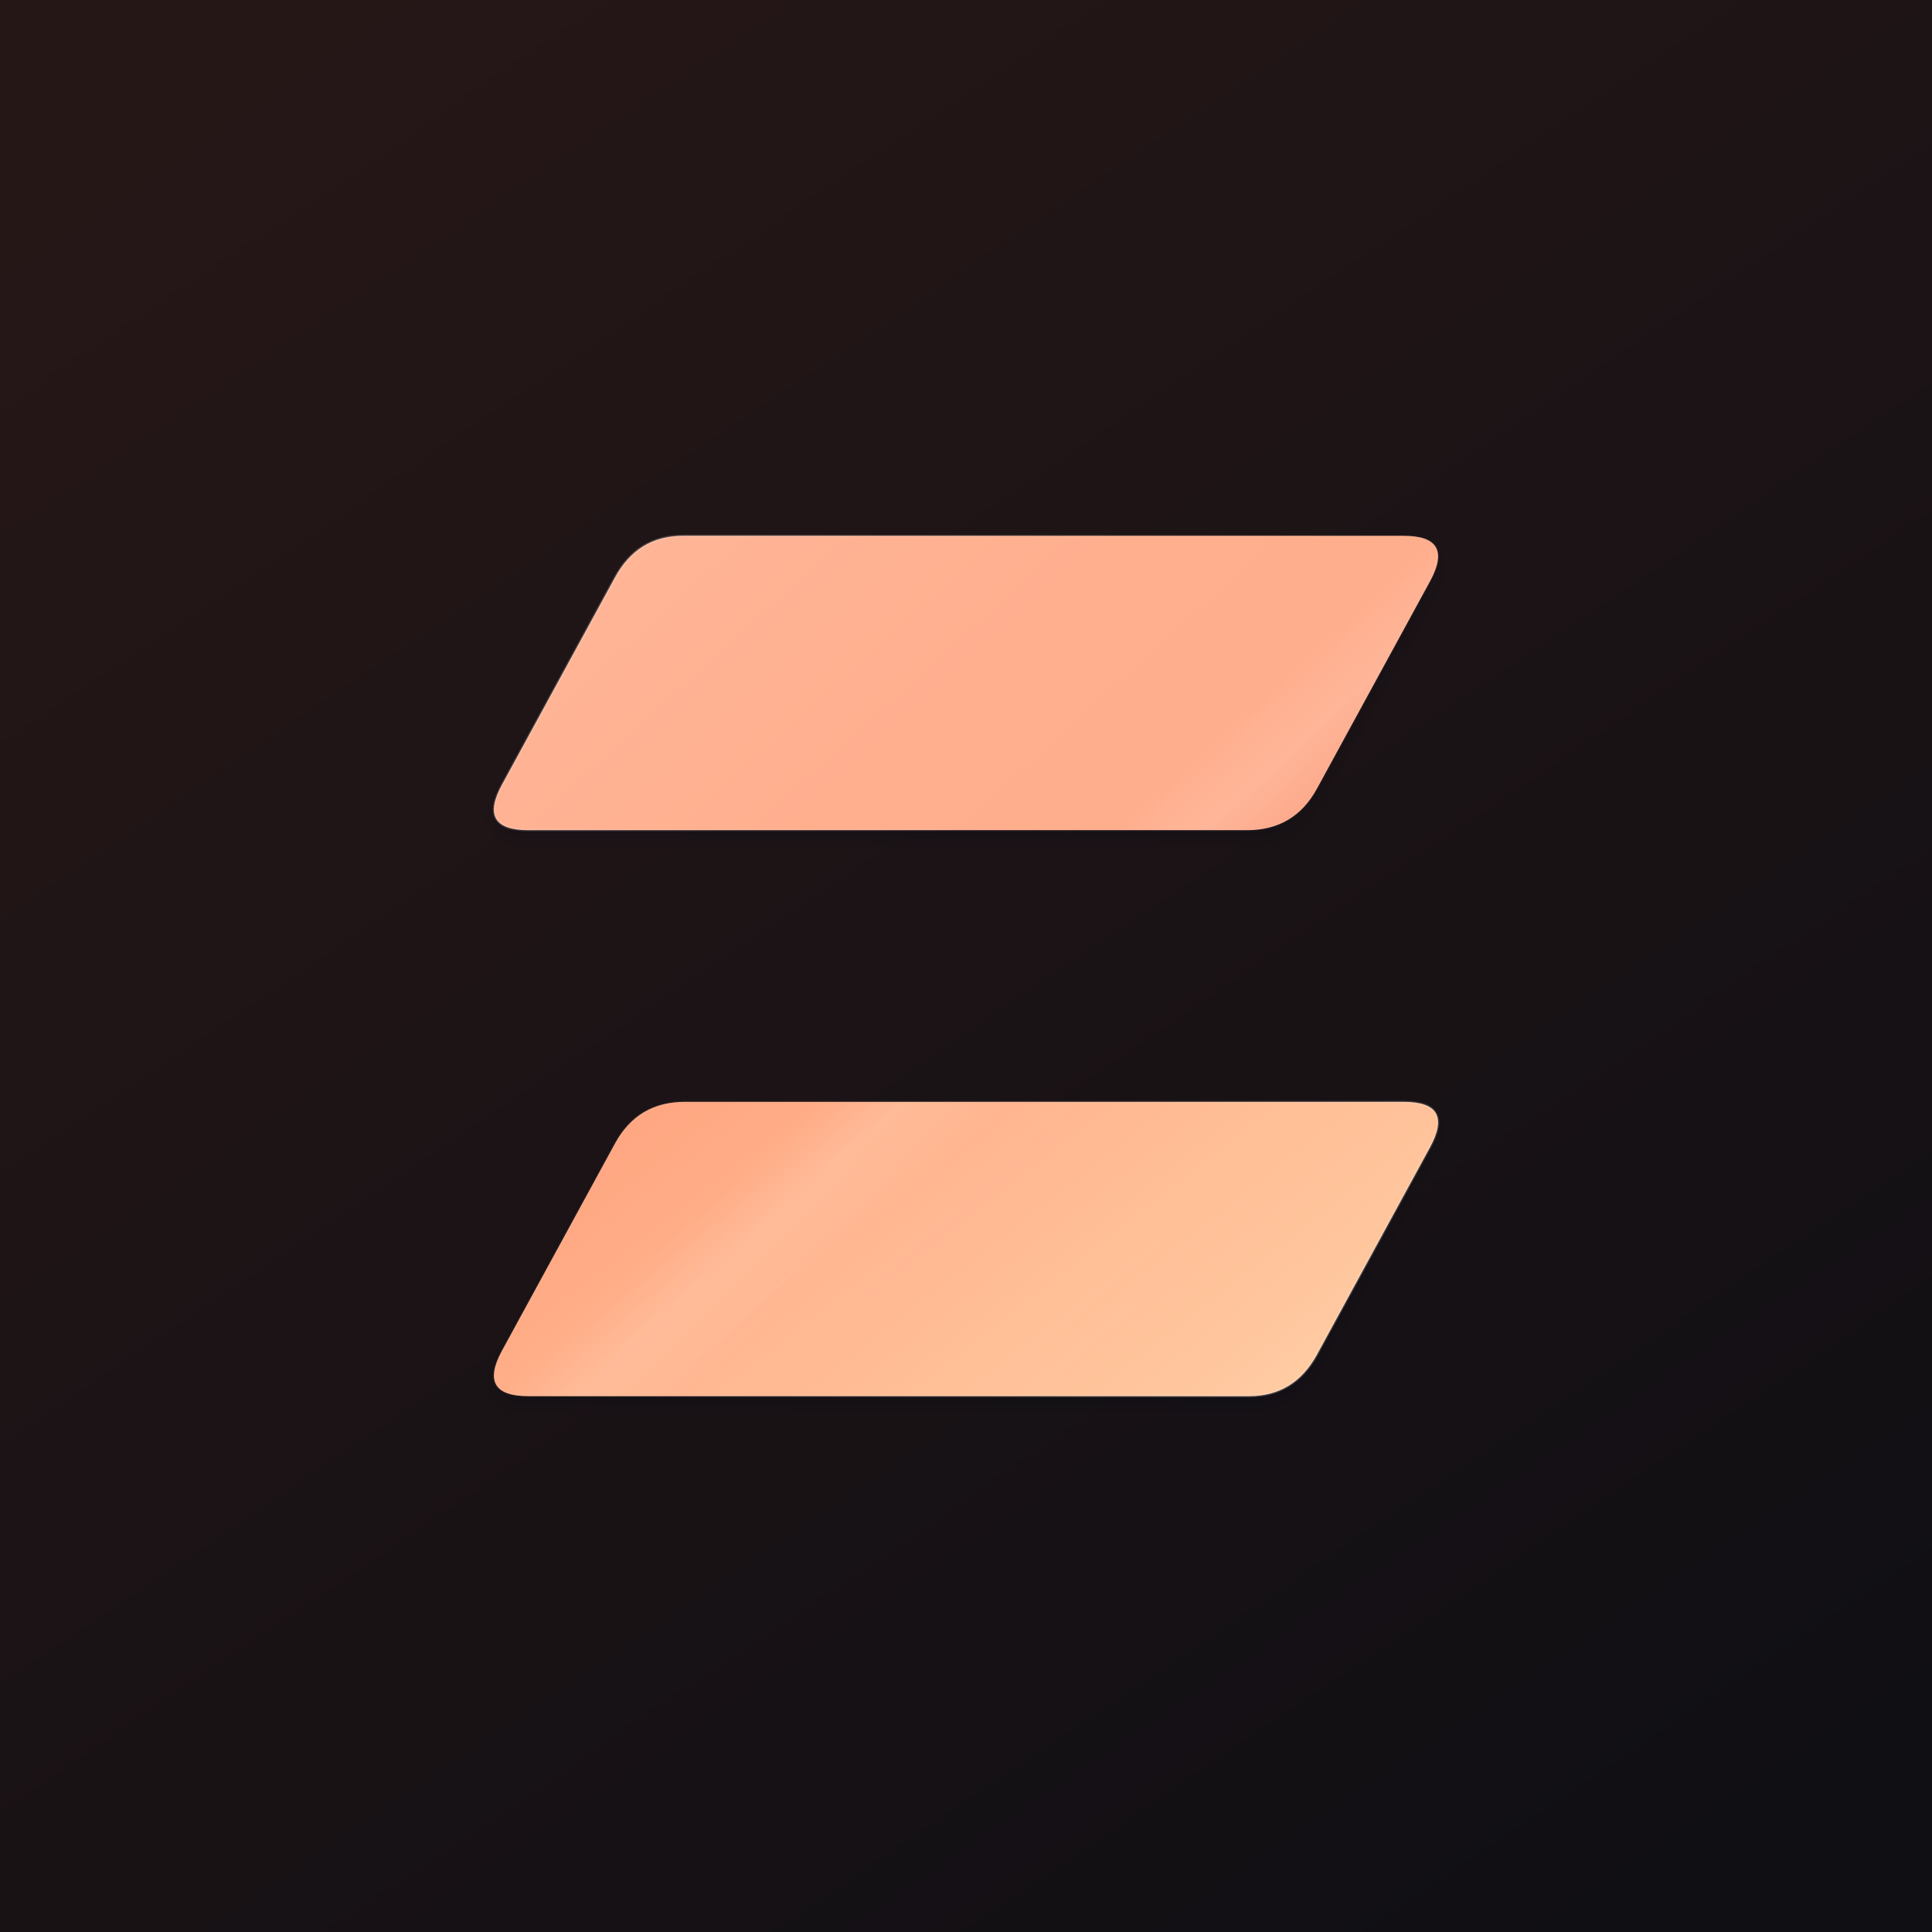
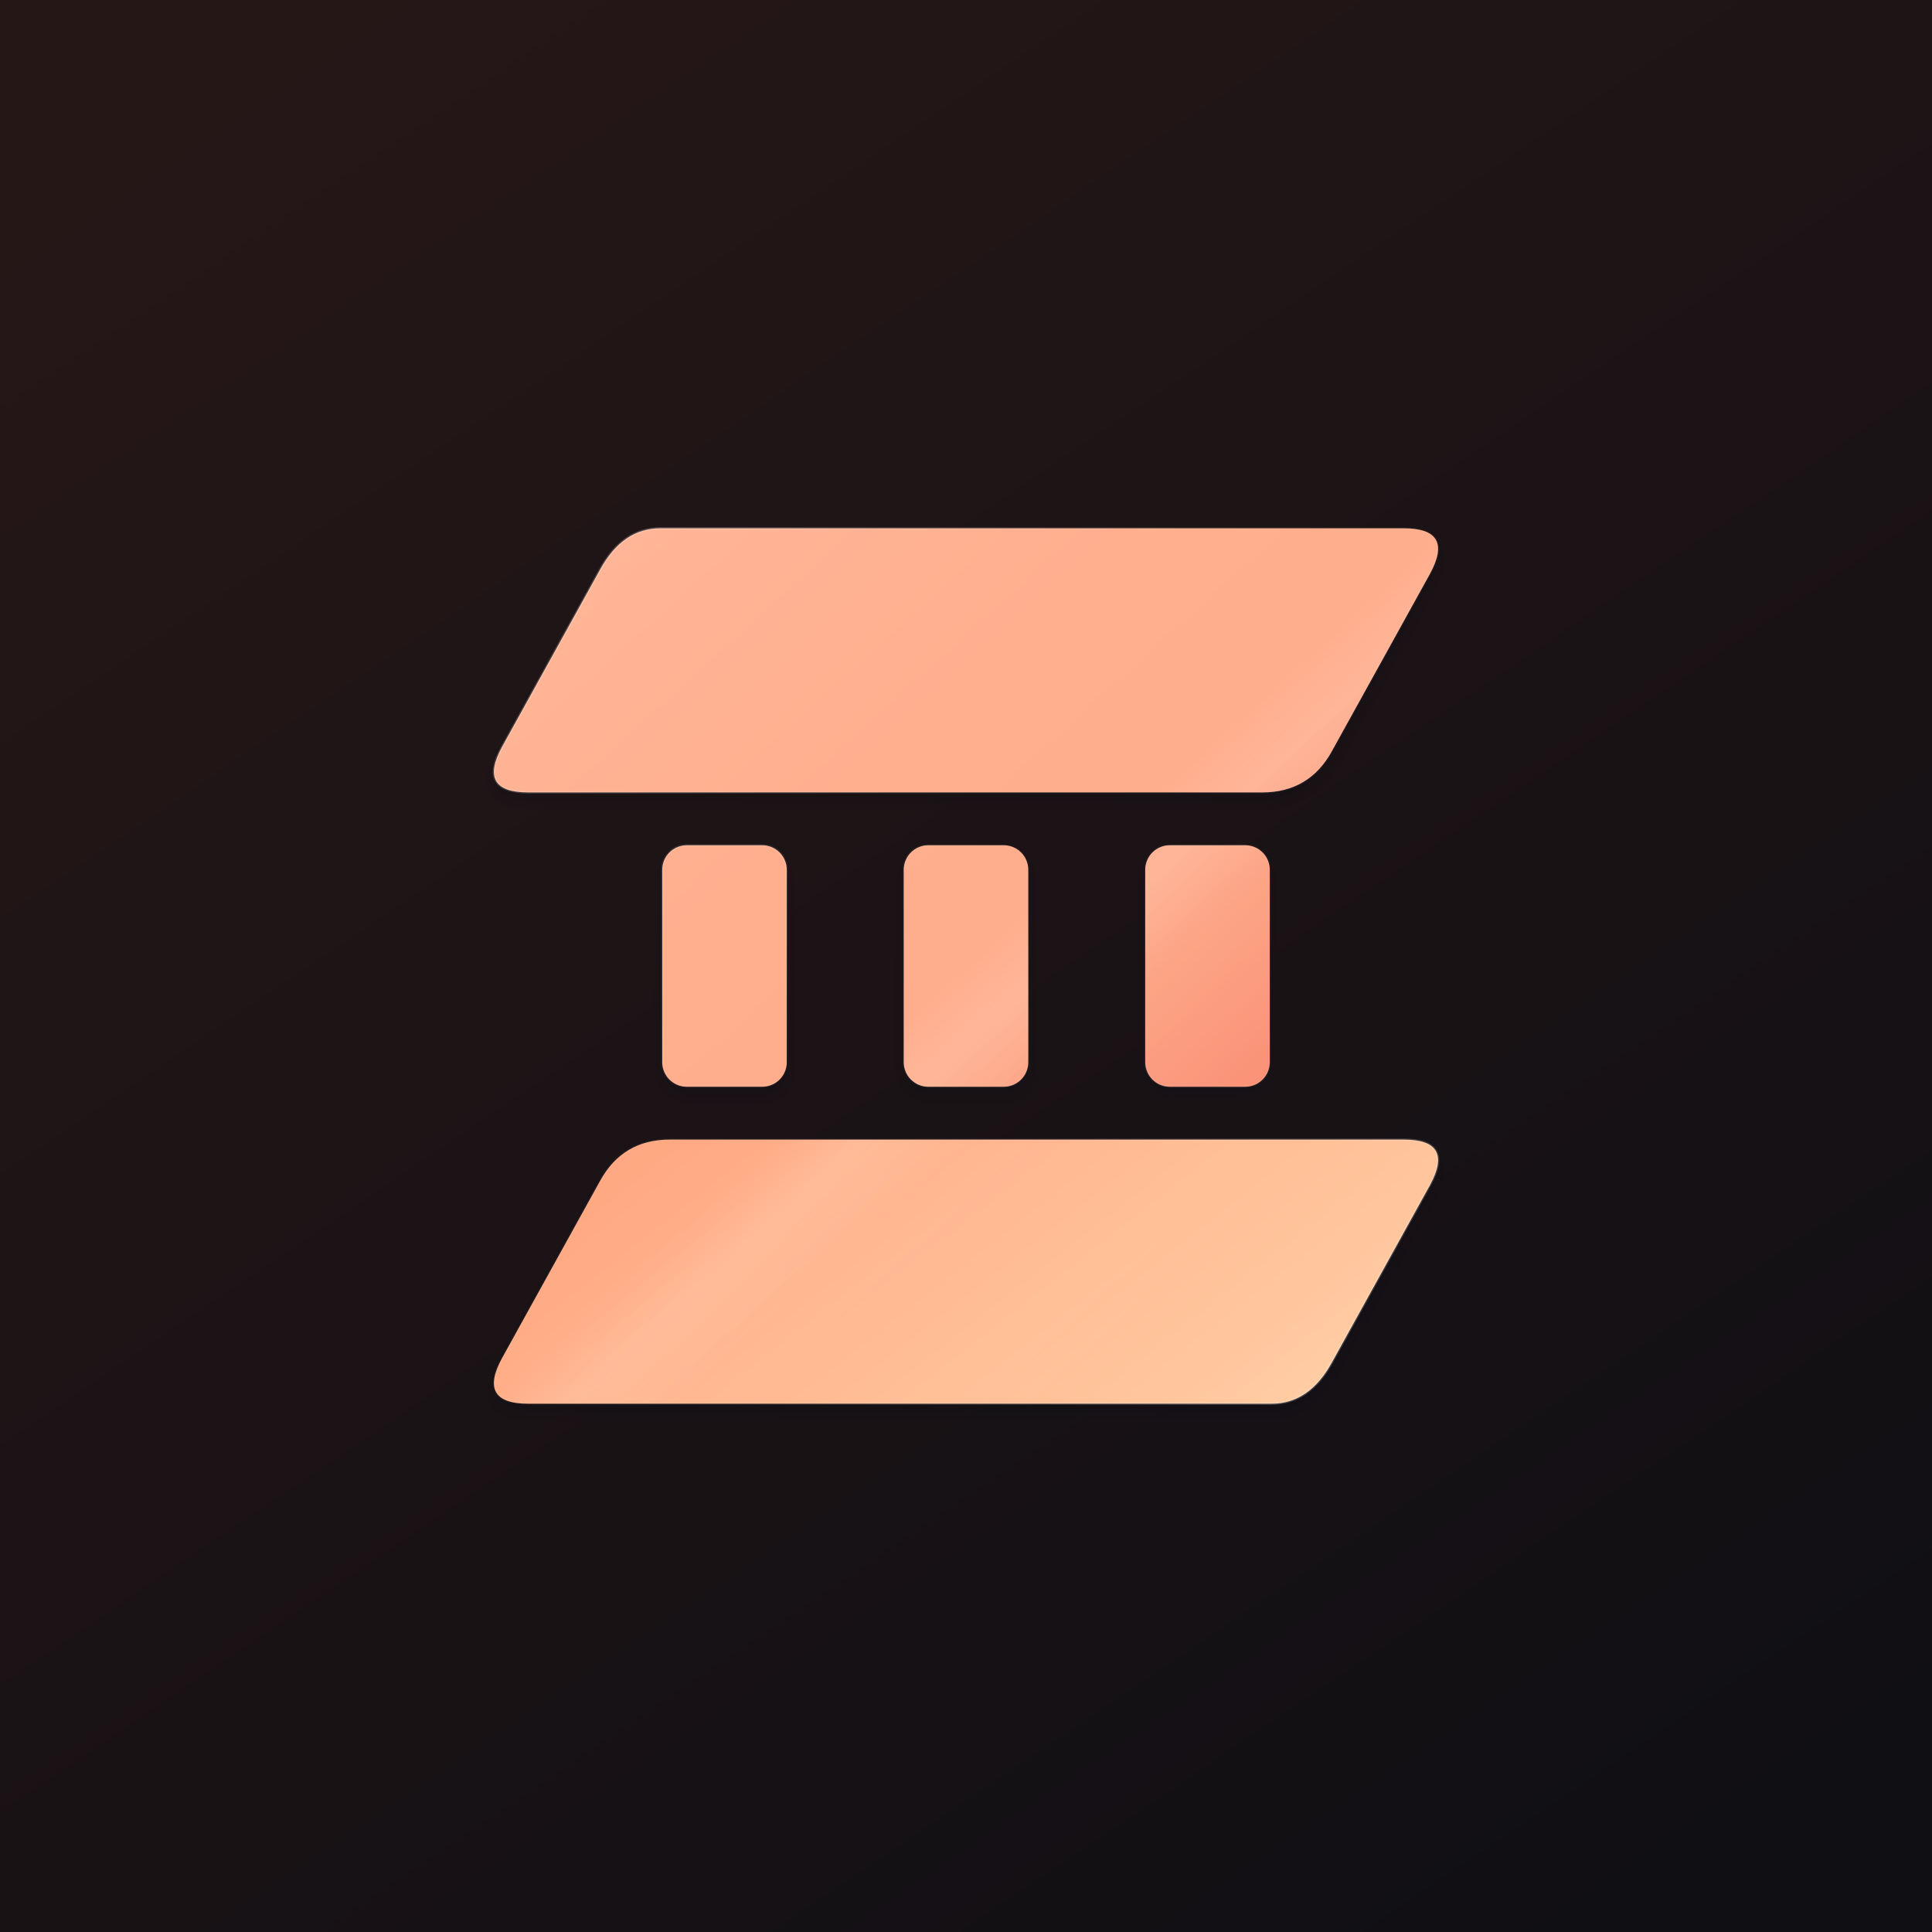
<svg xmlns="http://www.w3.org/2000/svg" width="1024" height="1024" viewBox="0 0 1024 1024" role="img" aria-labelledby="02-parity-dark-title 02-parity-dark-description">
  <defs>
    <linearGradient id="02-parity-dark-tile" gradientUnits="userSpaceOnUse" x1="170" y1="0" x2="860" y2="1024">
      <stop offset="0" stop-color="#261717" stop-opacity="1" />
      <stop offset="1" stop-color="#100F14" stop-opacity="1" />
    </linearGradient>
    <linearGradient id="02-parity-dark-body" gradientUnits="userSpaceOnUse" x1="270" y1="260" x2="770" y2="795">
      <stop offset="0" stop-color="#FFAC8A" stop-opacity="1" />
      <stop offset="0.5" stop-color="#FFAC8A" stop-opacity="1" />
      <stop offset="1" stop-color="#F05A48" stop-opacity="1" />
    </linearGradient>
    <linearGradient id="02-parity-dark-accent" gradientUnits="userSpaceOnUse" x1="290" y1="240" x2="730" y2="800">
      <stop offset="0" stop-color="#FFD1A6" stop-opacity="1" />
      <stop offset="0.6" stop-color="#FFA17B" stop-opacity="1" />
-       <stop offset="1" stop-color="#FFA17B" stop-opacity="1" />
-     </linearGradient>
-     <linearGradient id="02-parity-dark-fold" gradientUnits="userSpaceOnUse" x1="250" y1="270" x2="520" y2="530">
-       <stop offset="0" stop-color="#FFD1A6" stop-opacity="1" />
      <stop offset="1" stop-color="#FFA17B" stop-opacity="1" />
    </linearGradient>
    <linearGradient id="02-parity-dark-surface-light" gradientUnits="userSpaceOnUse" x1="245" y1="210" x2="782" y2="802">
      <stop offset="0" stop-color="#FFFFFF" stop-opacity="0.16" />
      <stop offset="0.36" stop-color="#FFFFFF" stop-opacity="0.035" />
      <stop offset="0.8" stop-color="#FFFFFF" stop-opacity="0" />
      <stop offset="1" stop-color="#FFFFFF" stop-opacity="0.045" />
    </linearGradient>
    <linearGradient id="02-parity-dark-rim" gradientUnits="userSpaceOnUse" x1="264" y1="224" x2="774" y2="810">
      <stop offset="0" stop-color="#FFFFFF" stop-opacity="0.55" />
      <stop offset="0.45" stop-color="#FFFFFF" stop-opacity="0.06" />
      <stop offset="1" stop-color="#FFFFFF" stop-opacity="0.18" />
    </linearGradient>
    <linearGradient id="02-parity-dark-reflection" gradientUnits="userSpaceOnUse" x1="200" y1="175" x2="860" y2="900">
      <stop offset="0" stop-color="#FFFFFF" stop-opacity="0" />
      <stop offset="0.47" stop-color="#FFFFFF" stop-opacity="0" />
      <stop offset="0.5" stop-color="#FFFFFF" stop-opacity="0.13" />
      <stop offset="0.54" stop-color="#FFFFFF" stop-opacity="0.035" />
      <stop offset="1" stop-color="#FFFFFF" stop-opacity="0" />
    </linearGradient>
    <clipPath id="02-parity-dark-mark-clip">
-       <path d="M362 284H744Q771 284 758 308L698 418Q686 440 661 440H280Q253 440 266 416L326 306Q338 284 362 284Z" />
-       <path d="M362 284H744Q771 284 758 308L698 418Q686 440 661 440H280Q253 440 266 416L326 306Q338 284 362 284Z" transform="rotate(180 512 512)" />
+       <path d="M350 280H744Q771 280 758 304L706 398Q694 420 669 420H280Q253 420 266 396L318 302Q330 280 350 280Z" />
+       <rect x="351" y="448" width="66" height="128" rx="13" />
+       <rect x="479" y="448" width="66" height="128" rx="13" />
+       <rect x="607" y="448" width="66" height="128" rx="13" />
+       <path d="M350 280H744Q771 280 758 304L706 398Q694 420 669 420H280Q253 420 266 396L318 302Q330 280 350 280Z" transform="rotate(180 512 512)" />
    </clipPath>
    <filter id="02-parity-dark-contact" x="-15%" y="-15%" width="130%" height="140%" color-interpolation-filters="sRGB">
      <feGaussianBlur stdDeviation="3.5" />
    </filter>
  </defs>
  <g id="02-parity-dark-background">
    <rect x="0" y="0" width="1024" height="1024" rx="0" fill="url(#02-parity-dark-tile)" />
  </g>
  <g id="02-parity-dark-contact-shadow" fill="#000714" opacity="0.2" filter="url(#02-parity-dark-contact)" transform="translate(0 5)">
-     <path d="M362 284H744Q771 284 758 308L698 418Q686 440 661 440H280Q253 440 266 416L326 306Q338 284 362 284Z" />
-     <path d="M362 284H744Q771 284 758 308L698 418Q686 440 661 440H280Q253 440 266 416L326 306Q338 284 362 284Z" transform="rotate(180 512 512)" />
+     <path d="M350 280H744Q771 280 758 304L706 398Q694 420 669 420H280Q253 420 266 396L318 302Q330 280 350 280Z" />
+     <rect x="351" y="448" width="66" height="128" rx="13" />
+     <rect x="479" y="448" width="66" height="128" rx="13" />
+     <rect x="607" y="448" width="66" height="128" rx="13" />
+     <path d="M350 280H744Q771 280 758 304L706 398Q694 420 669 420H280Q253 420 266 396L318 302Q330 280 350 280Z" transform="rotate(180 512 512)" />
  </g>
  <g id="02-parity-dark-symbol">
    <g id="02-parity-dark-shape-body" fill="url(#02-parity-dark-body)">
-       <path d="M362 284H744Q771 284 758 308L698 418Q686 440 661 440H280Q253 440 266 416L326 306Q338 284 362 284Z" />
+       <path d="M350 280H744Q771 280 758 304L706 398Q694 420 669 420H280Q253 420 266 396L318 302Q330 280 350 280Z" />
+       <rect x="351" y="448" width="66" height="128" rx="13" />
+       <rect x="479" y="448" width="66" height="128" rx="13" />
+       <rect x="607" y="448" width="66" height="128" rx="13" />
    </g>
    <g id="02-parity-dark-shape-accent" fill="url(#02-parity-dark-accent)">
-       <path d="M362 284H744Q771 284 758 308L698 418Q686 440 661 440H280Q253 440 266 416L326 306Q338 284 362 284Z" transform="rotate(180 512 512)" />
+       <path d="M350 280H744Q771 280 758 304L706 398Q694 420 669 420H280Q253 420 266 396L318 302Q330 280 350 280Z" transform="rotate(180 512 512)" />
    </g>
  </g>
  <g id="02-parity-dark-satin-finish" clip-path="url(#02-parity-dark-mark-clip)">
    <rect x="190" y="190" width="644" height="644" rx="0" fill="url(#02-parity-dark-surface-light)" />
    <rect x="190" y="190" width="644" height="644" rx="0" fill="url(#02-parity-dark-reflection)" />
  </g>
  <g id="02-parity-dark-edge-definition" fill="none" stroke="url(#02-parity-dark-rim)" stroke-width="1.25" stroke-linejoin="round" opacity="0.46">
-     <path d="M362 284H744Q771 284 758 308L698 418Q686 440 661 440H280Q253 440 266 416L326 306Q338 284 362 284Z" />
-     <path d="M362 284H744Q771 284 758 308L698 418Q686 440 661 440H280Q253 440 266 416L326 306Q338 284 362 284Z" transform="rotate(180 512 512)" />
+     <path d="M350 280H744Q771 280 758 304L706 398Q694 420 669 420H280Q253 420 266 396L318 302Q330 280 350 280Z" />
+     <rect x="351" y="448" width="66" height="128" rx="13" />
+     <rect x="479" y="448" width="66" height="128" rx="13" />
+     <rect x="607" y="448" width="66" height="128" rx="13" />
+     <path d="M350 280H744Q771 280 758 304L706 398Q694 420 669 420H280Q253 420 266 396L318 302Q330 280 350 280Z" transform="rotate(180 512 512)" />
  </g>
</svg>
